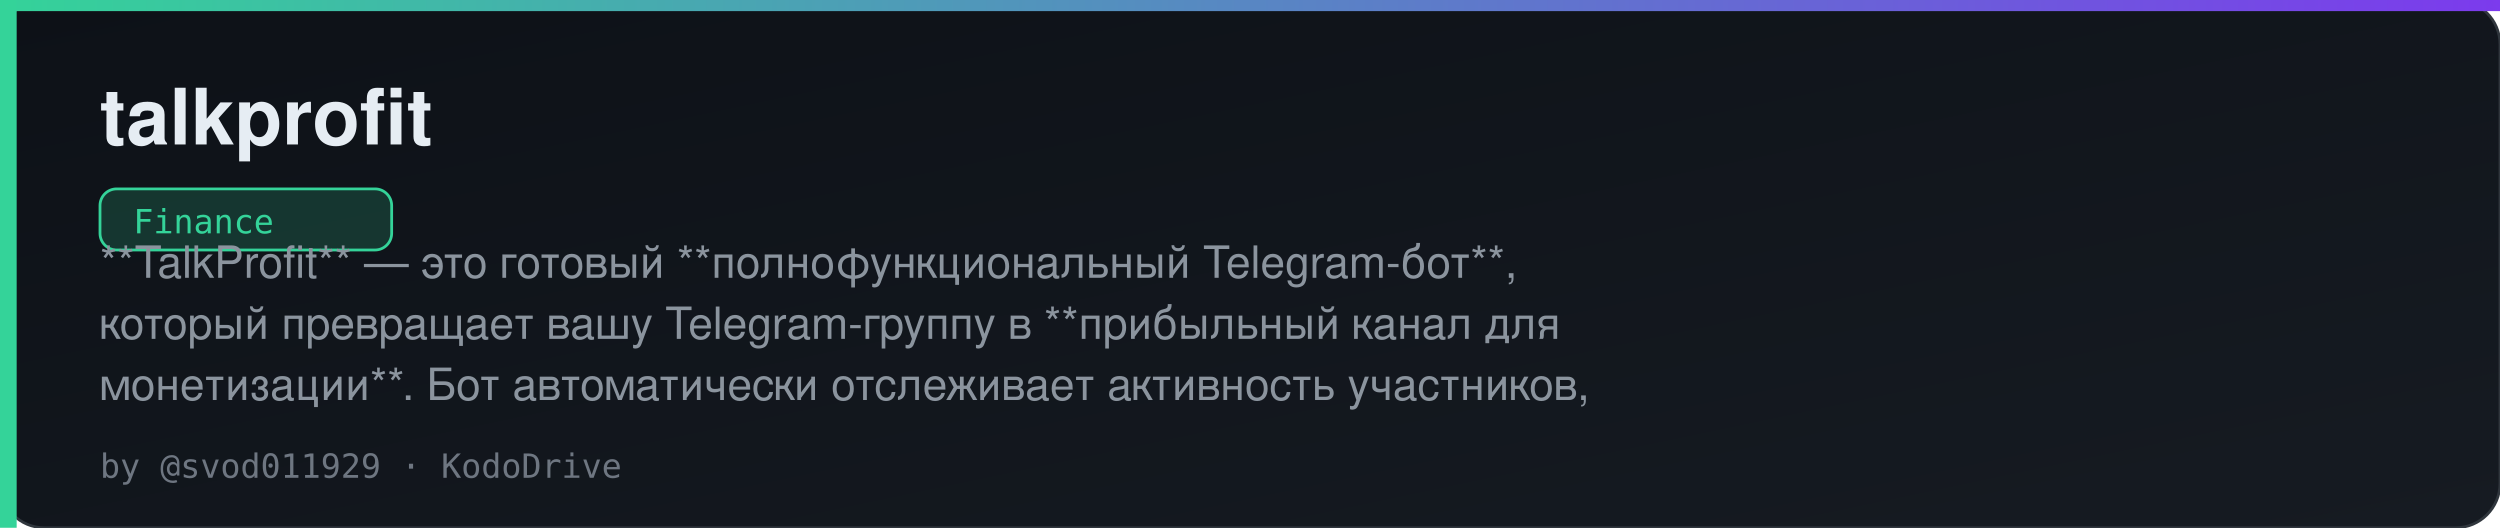
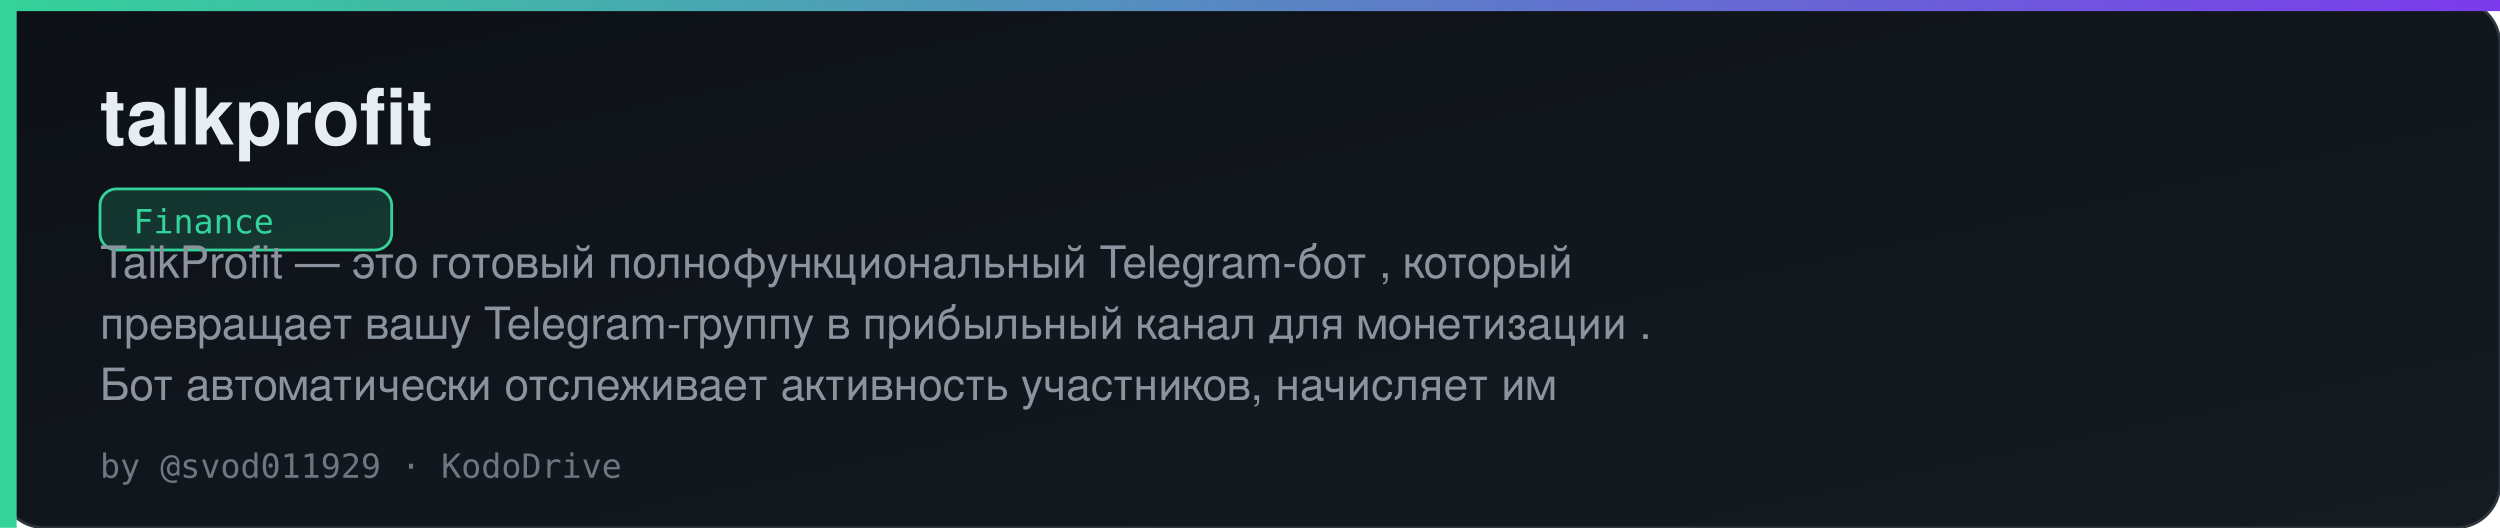
<svg xmlns="http://www.w3.org/2000/svg" width="900" height="190" viewBox="0 0 900 190">
  <defs>
    <linearGradient id="bg" x1="0" y1="0" x2="1" y2="1">
      <stop offset="0%" stop-color="#0D1117" />
      <stop offset="100%" stop-color="#161B22" />
    </linearGradient>
    <linearGradient id="line" x1="0" y1="0" x2="1" y2="0">
      <stop offset="0%" stop-color="#34D399" />
      <stop offset="100%" stop-color="#7C3AED" />
    </linearGradient>
  </defs>
  <rect width="900" height="190" rx="16" fill="url(#bg)" stroke="#30363D" />
  <rect x="0" y="0" width="900" height="4" fill="url(#line)" />
  <rect x="0" y="0" width="6" height="190" fill="#34D399" />
  <text x="36" y="52" font-family="Segoe UI, Helvetica, Arial, sans-serif" font-size="28" font-weight="700" fill="#E6EDF3">talkprofit</text>
  <rect x="36" y="68" width="105" height="22" rx="6" fill="#34D399" fill-opacity="0.18" stroke="#34D399" />
  <text x="48" y="84" font-family="ui-monospace, SFMono-Regular, Menlo, monospace" font-size="12" fill="#34D399">Finance</text>
-   <text x="36" y="100" font-family="Segoe UI, Helvetica, Arial, sans-serif" font-size="16" fill="#8B949E">**TalkProfit** — это готовый **полнофункциональный Telegram-бот**,</text>
-   <text x="36" y="122" font-family="Segoe UI, Helvetica, Arial, sans-serif" font-size="16" fill="#8B949E">который превращает вашу Telegram-группу в **прибыльный канал для</text>
-   <text x="36" y="144" font-family="Segoe UI, Helvetica, Arial, sans-serif" font-size="16" fill="#8B949E">монетизации**. Бот автоматически отслеживает активность участников,</text>
+   <text x="36" y="100" font-family="Segoe UI, Helvetica, Arial, sans-serif" font-size="16" fill="#8B949E">TalkProfit — это готовый полнофункциональный Telegram-бот , который</text>
+   <text x="36" y="122" font-family="Segoe UI, Helvetica, Arial, sans-serif" font-size="16" fill="#8B949E">превращает вашу Telegram-группу в прибыльный канал для монетизации .</text>
+   <text x="36" y="144" font-family="Segoe UI, Helvetica, Arial, sans-serif" font-size="16" fill="#8B949E">Бот автоматически отслеживает активность участников, начисляет им</text>
  <text x="36" y="172" font-family="ui-monospace, SFMono-Regular, Menlo, monospace" font-size="12" fill="#6E7681">by @svod011929 · KodoDrive</text>
</svg>
